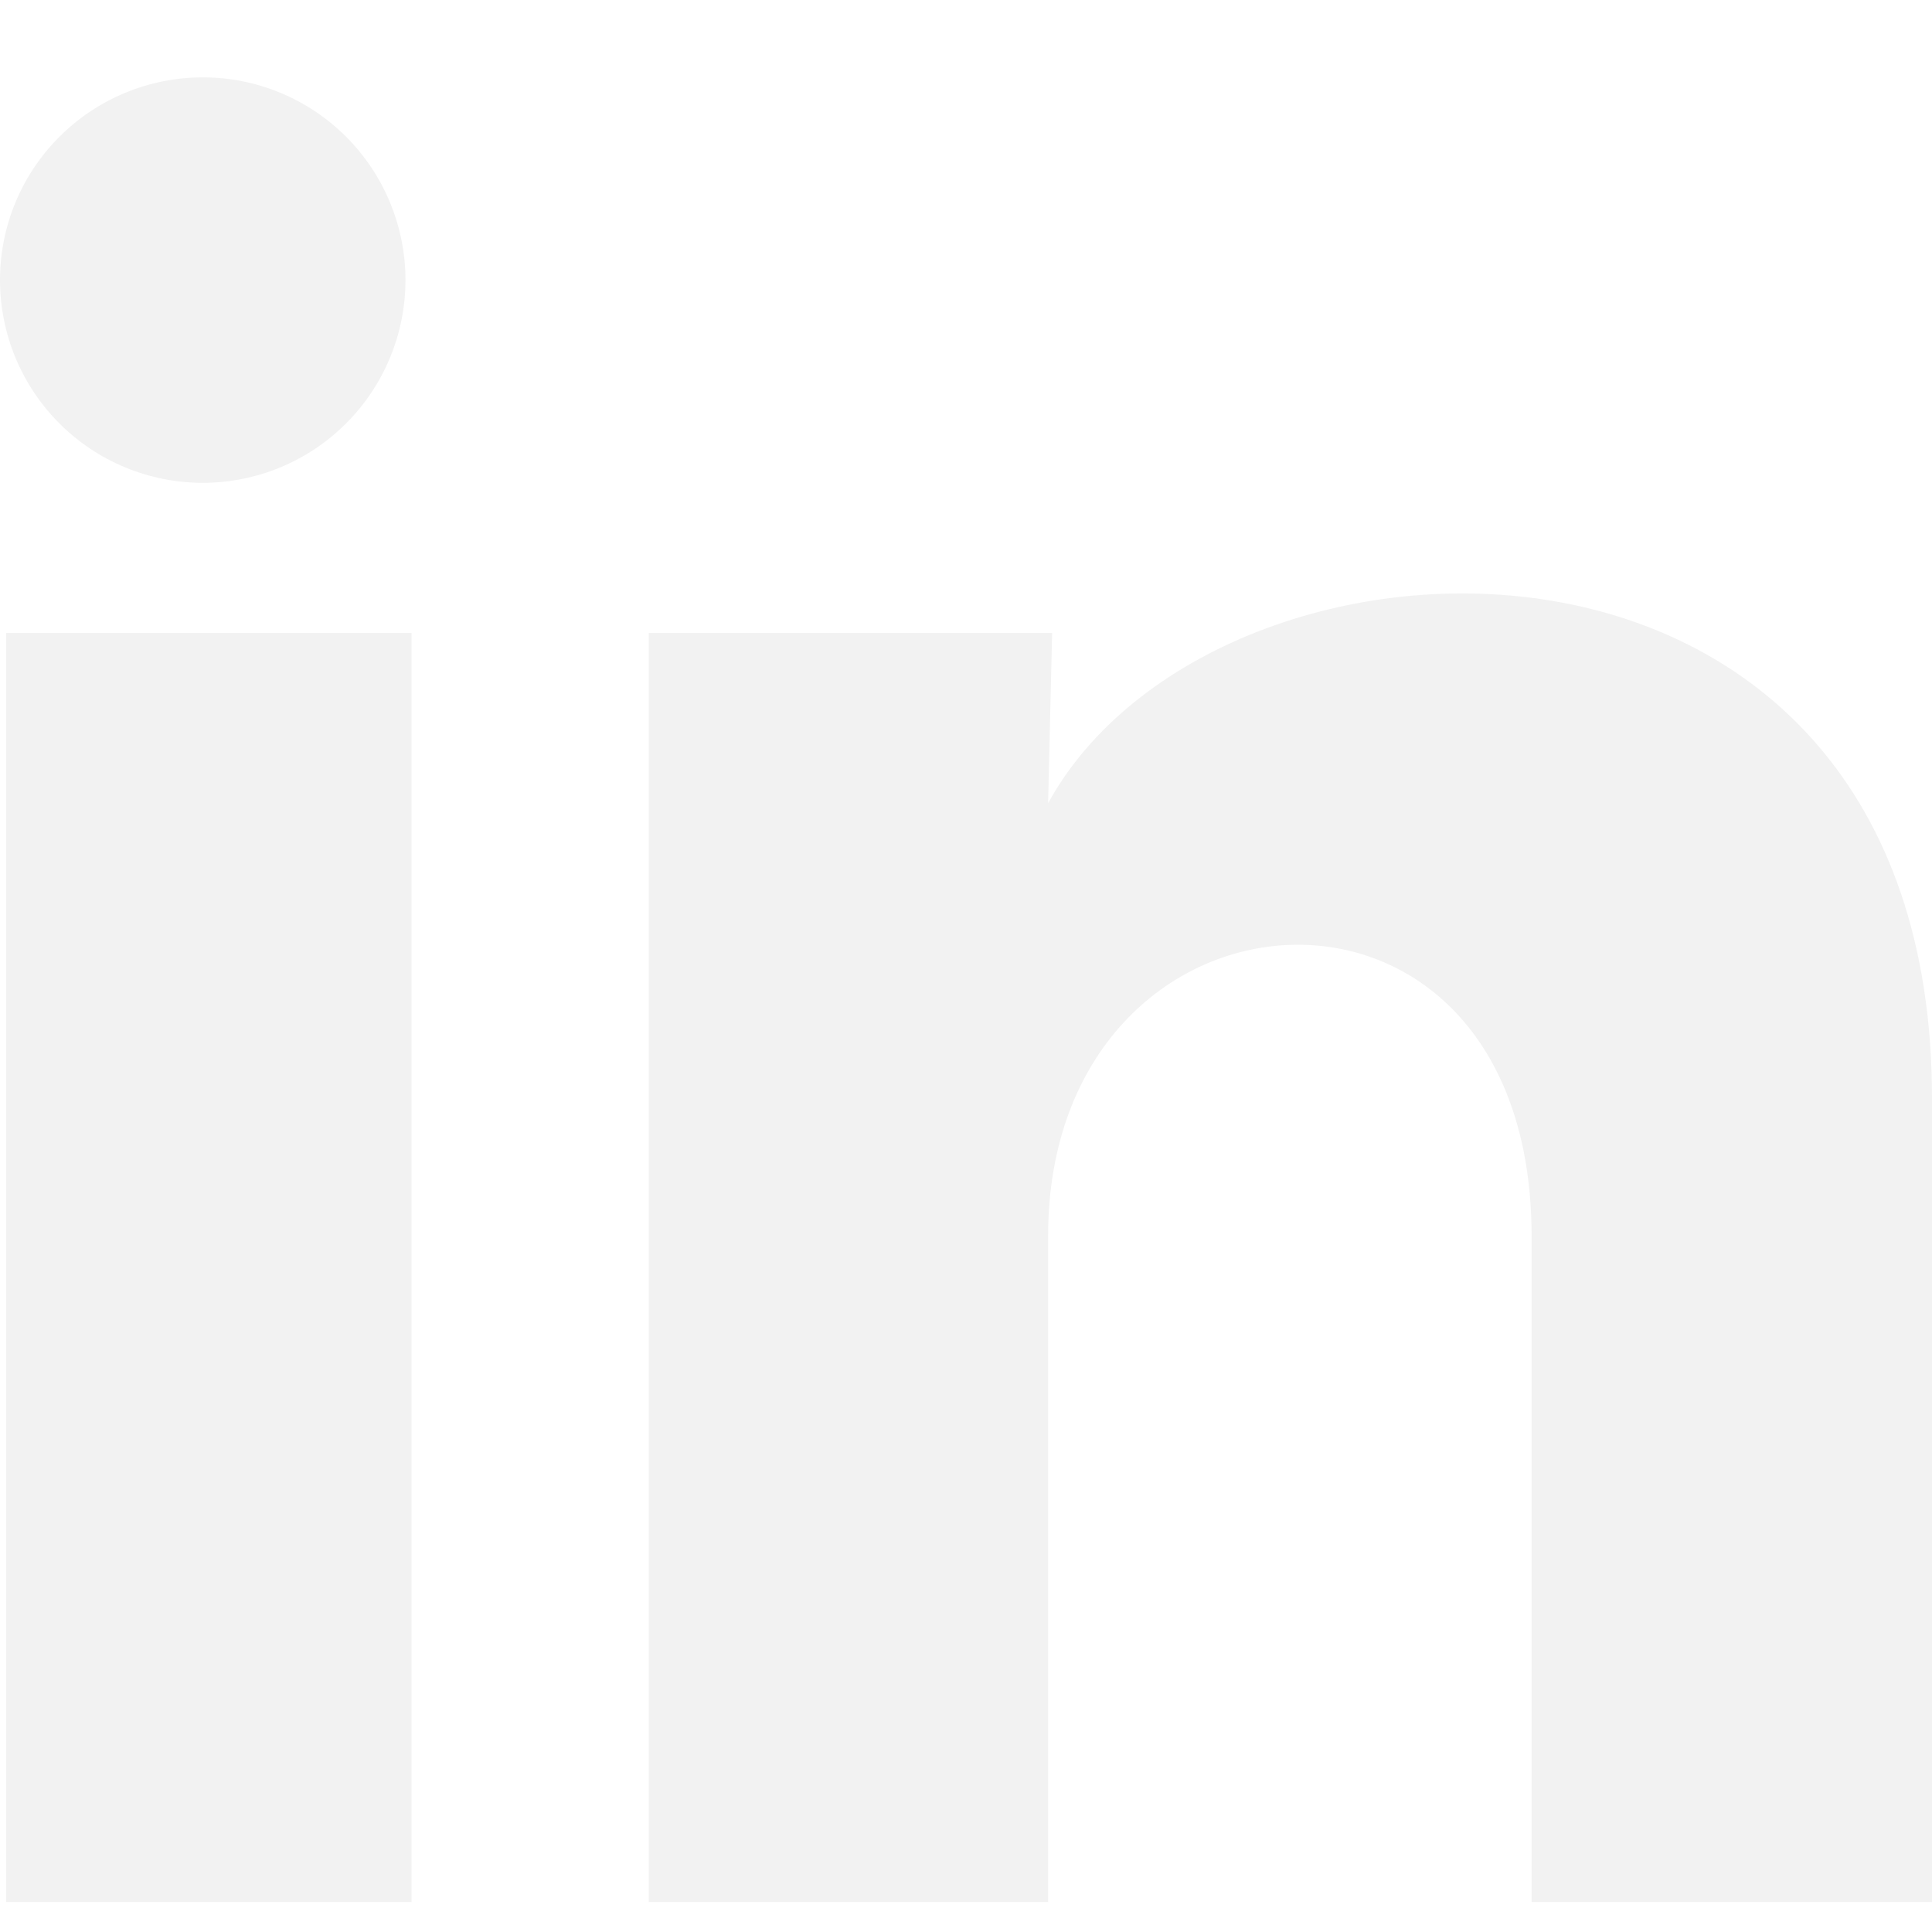
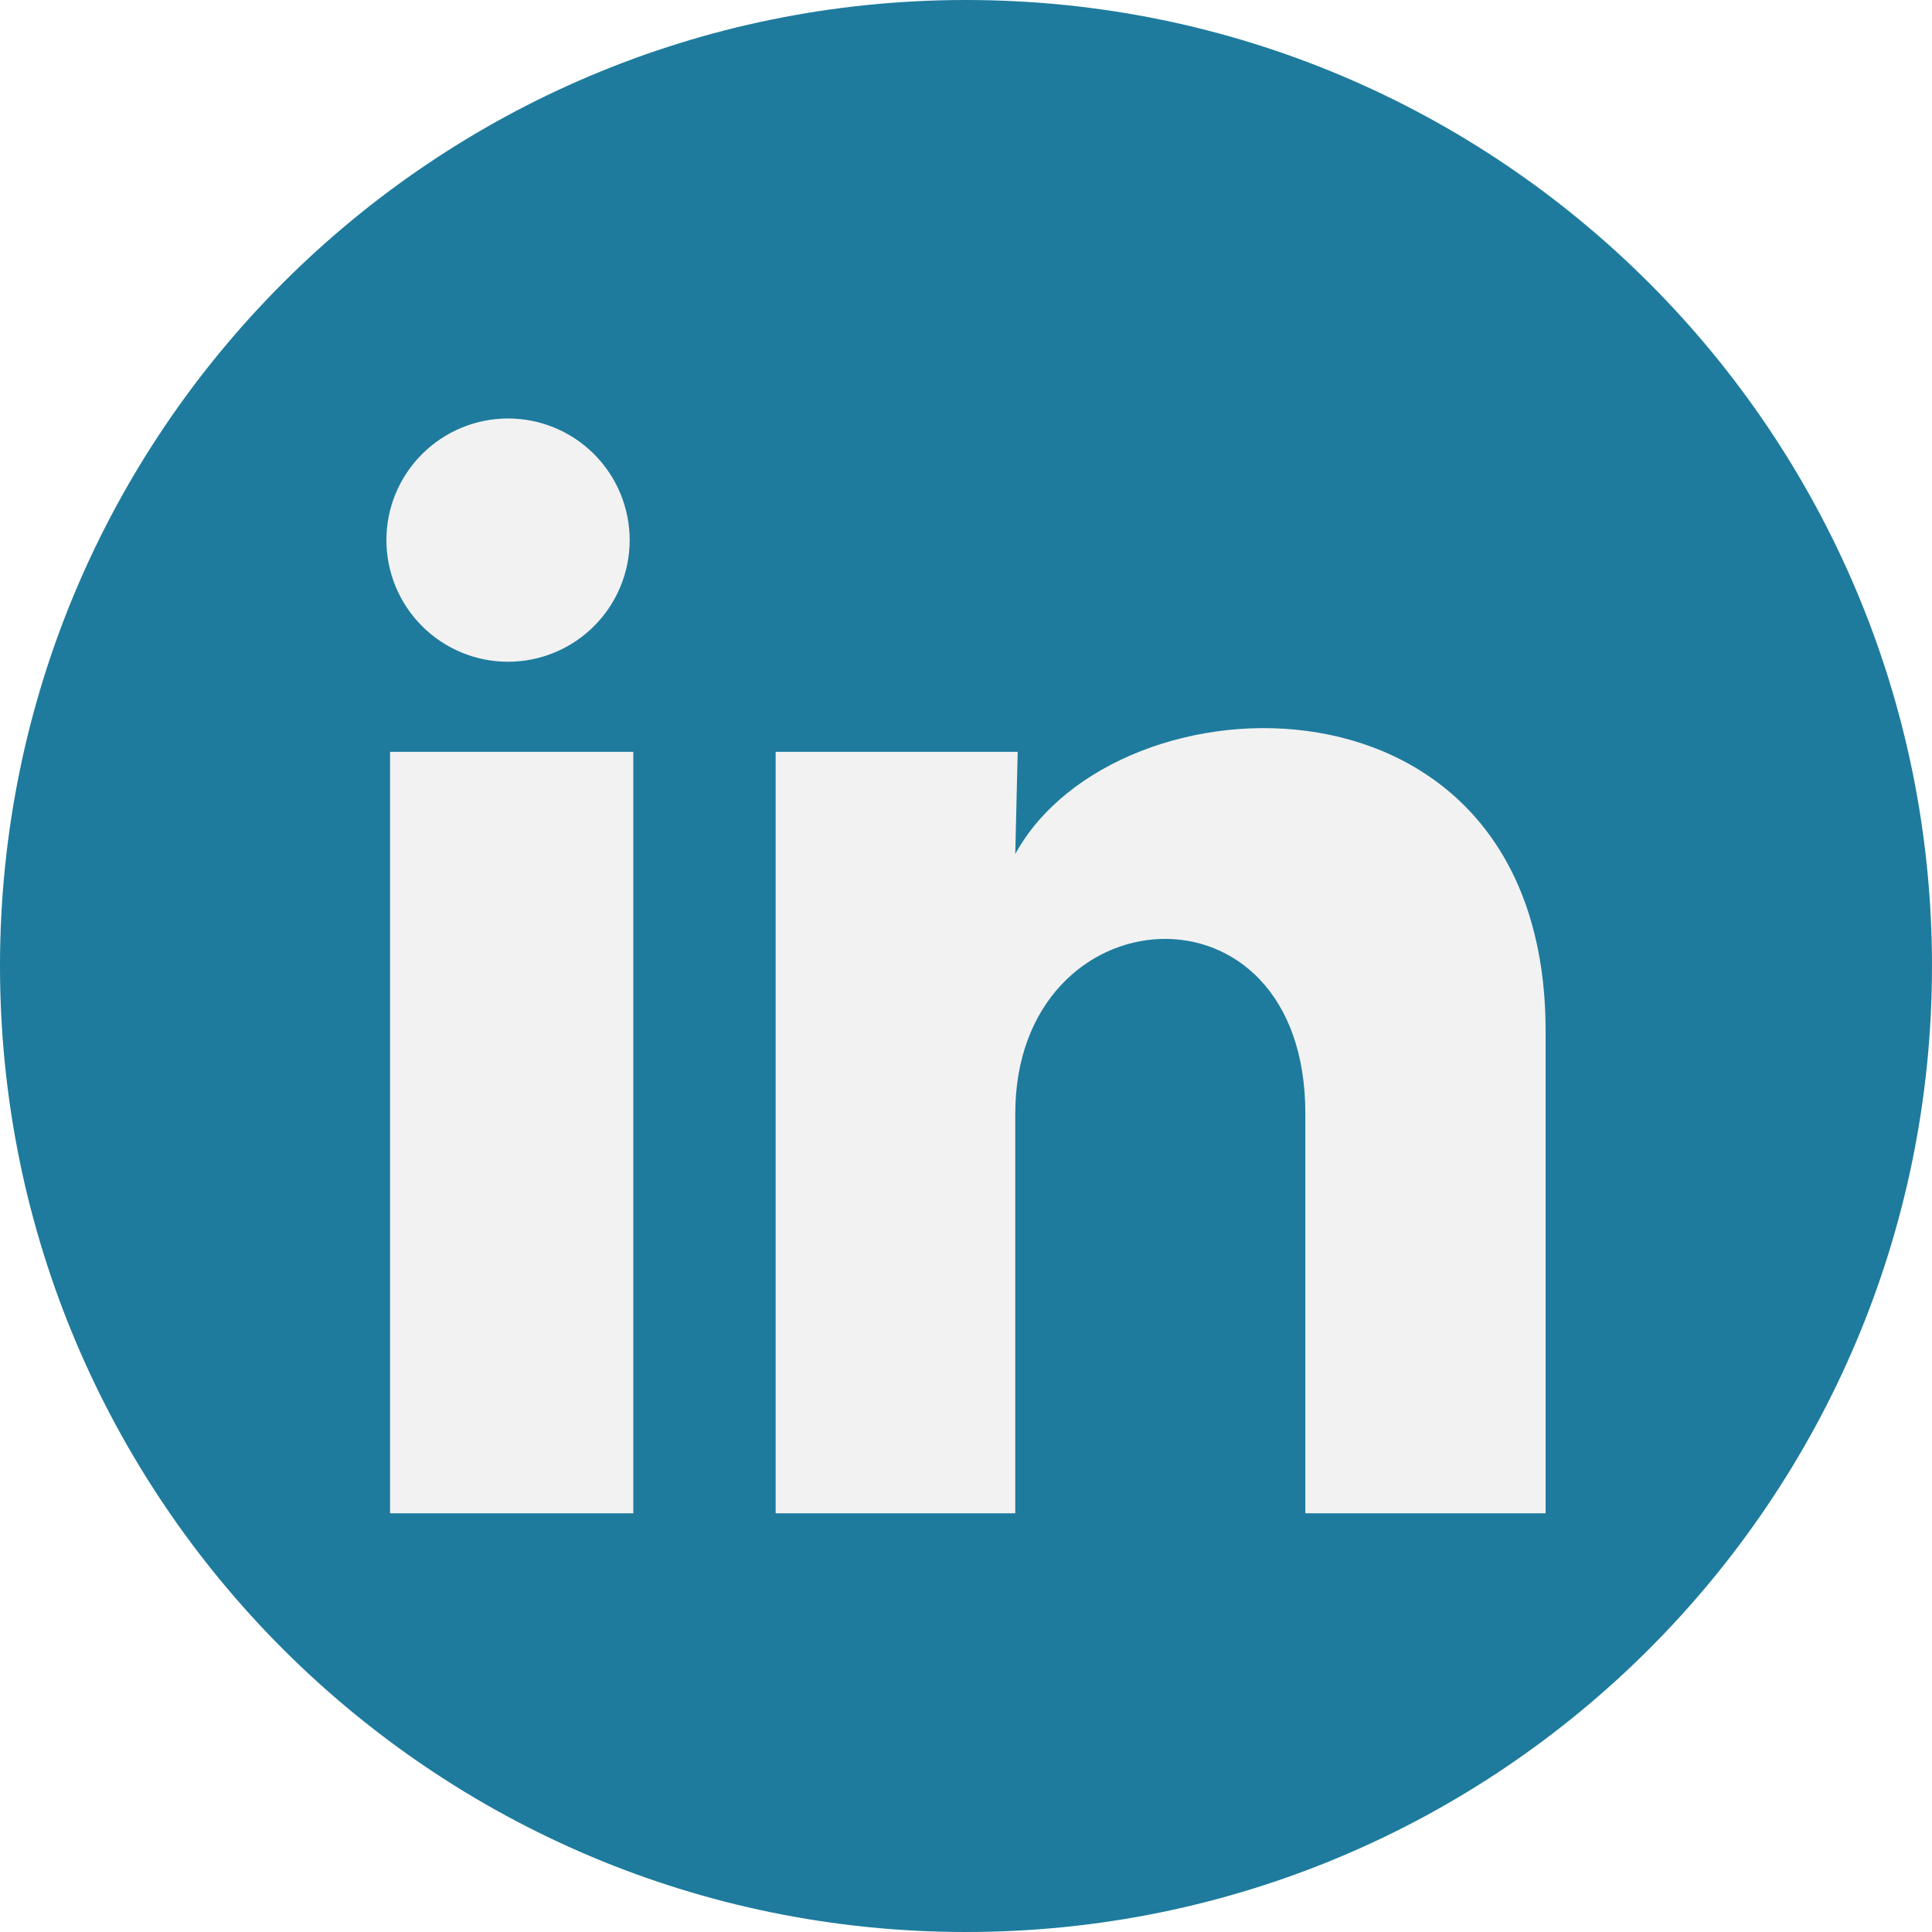
- <svg xmlns="http://www.w3.org/2000/svg" width="24" height="24" viewBox="0 0 24 24" fill="none">
-   <path d="M5.037 3.481C5.036 4.148 4.771 4.789 4.298 5.261C3.826 5.733 3.185 5.998 2.517 5.998C1.849 5.997 1.209 5.732 0.737 5.259C0.265 4.787 -0 4.146 3.15251e-07 3.478C0 2.81 0.266 2.17 0.739 1.698C1.211 1.226 1.852 0.961 2.52 0.961C3.188 0.961 3.828 1.227 4.3 1.699C4.772 2.172 5.037 2.813 5.037 3.481ZM5.112 7.863H0.076V23.628H5.112V7.863ZM13.07 7.863H8.059V23.628H13.02V15.355C13.02 10.746 19.026 10.318 19.026 15.355V23.628H24V13.642C24 5.873 15.11 6.163 13.02 9.978L13.07 7.863Z" fill="#F2F2F2" />
+ <svg xmlns="http://www.w3.org/2000/svg" width="40" height="40" viewBox="0 0 40 40" fill="none">
+   <rect width="40" height="40" rx="20" fill="#1E7B9D" />
+   <path d="M13.037 11.184C13.036 11.852 12.771 12.492 12.298 12.964C11.826 13.436 11.185 13.701 10.517 13.701C9.849 13.7 9.209 13.435 8.737 12.962C8.265 12.49 8 11.849 8 11.181C8 10.513 8.266 9.873 8.739 9.401C9.211 8.929 9.852 8.664 10.52 8.664C11.188 8.664 11.828 8.93 12.3 9.403C12.772 9.875 13.037 10.516 13.037 11.184ZM13.112 15.566H8.076V31.331H13.112V15.566ZM21.07 15.566H16.059V31.331H21.02V23.058C21.02 18.449 27.026 18.021 27.026 23.058V31.331H32V21.345C32 13.576 23.11 13.866 21.02 17.681L21.07 15.566Z" fill="#F2F2F2" />
</svg>
